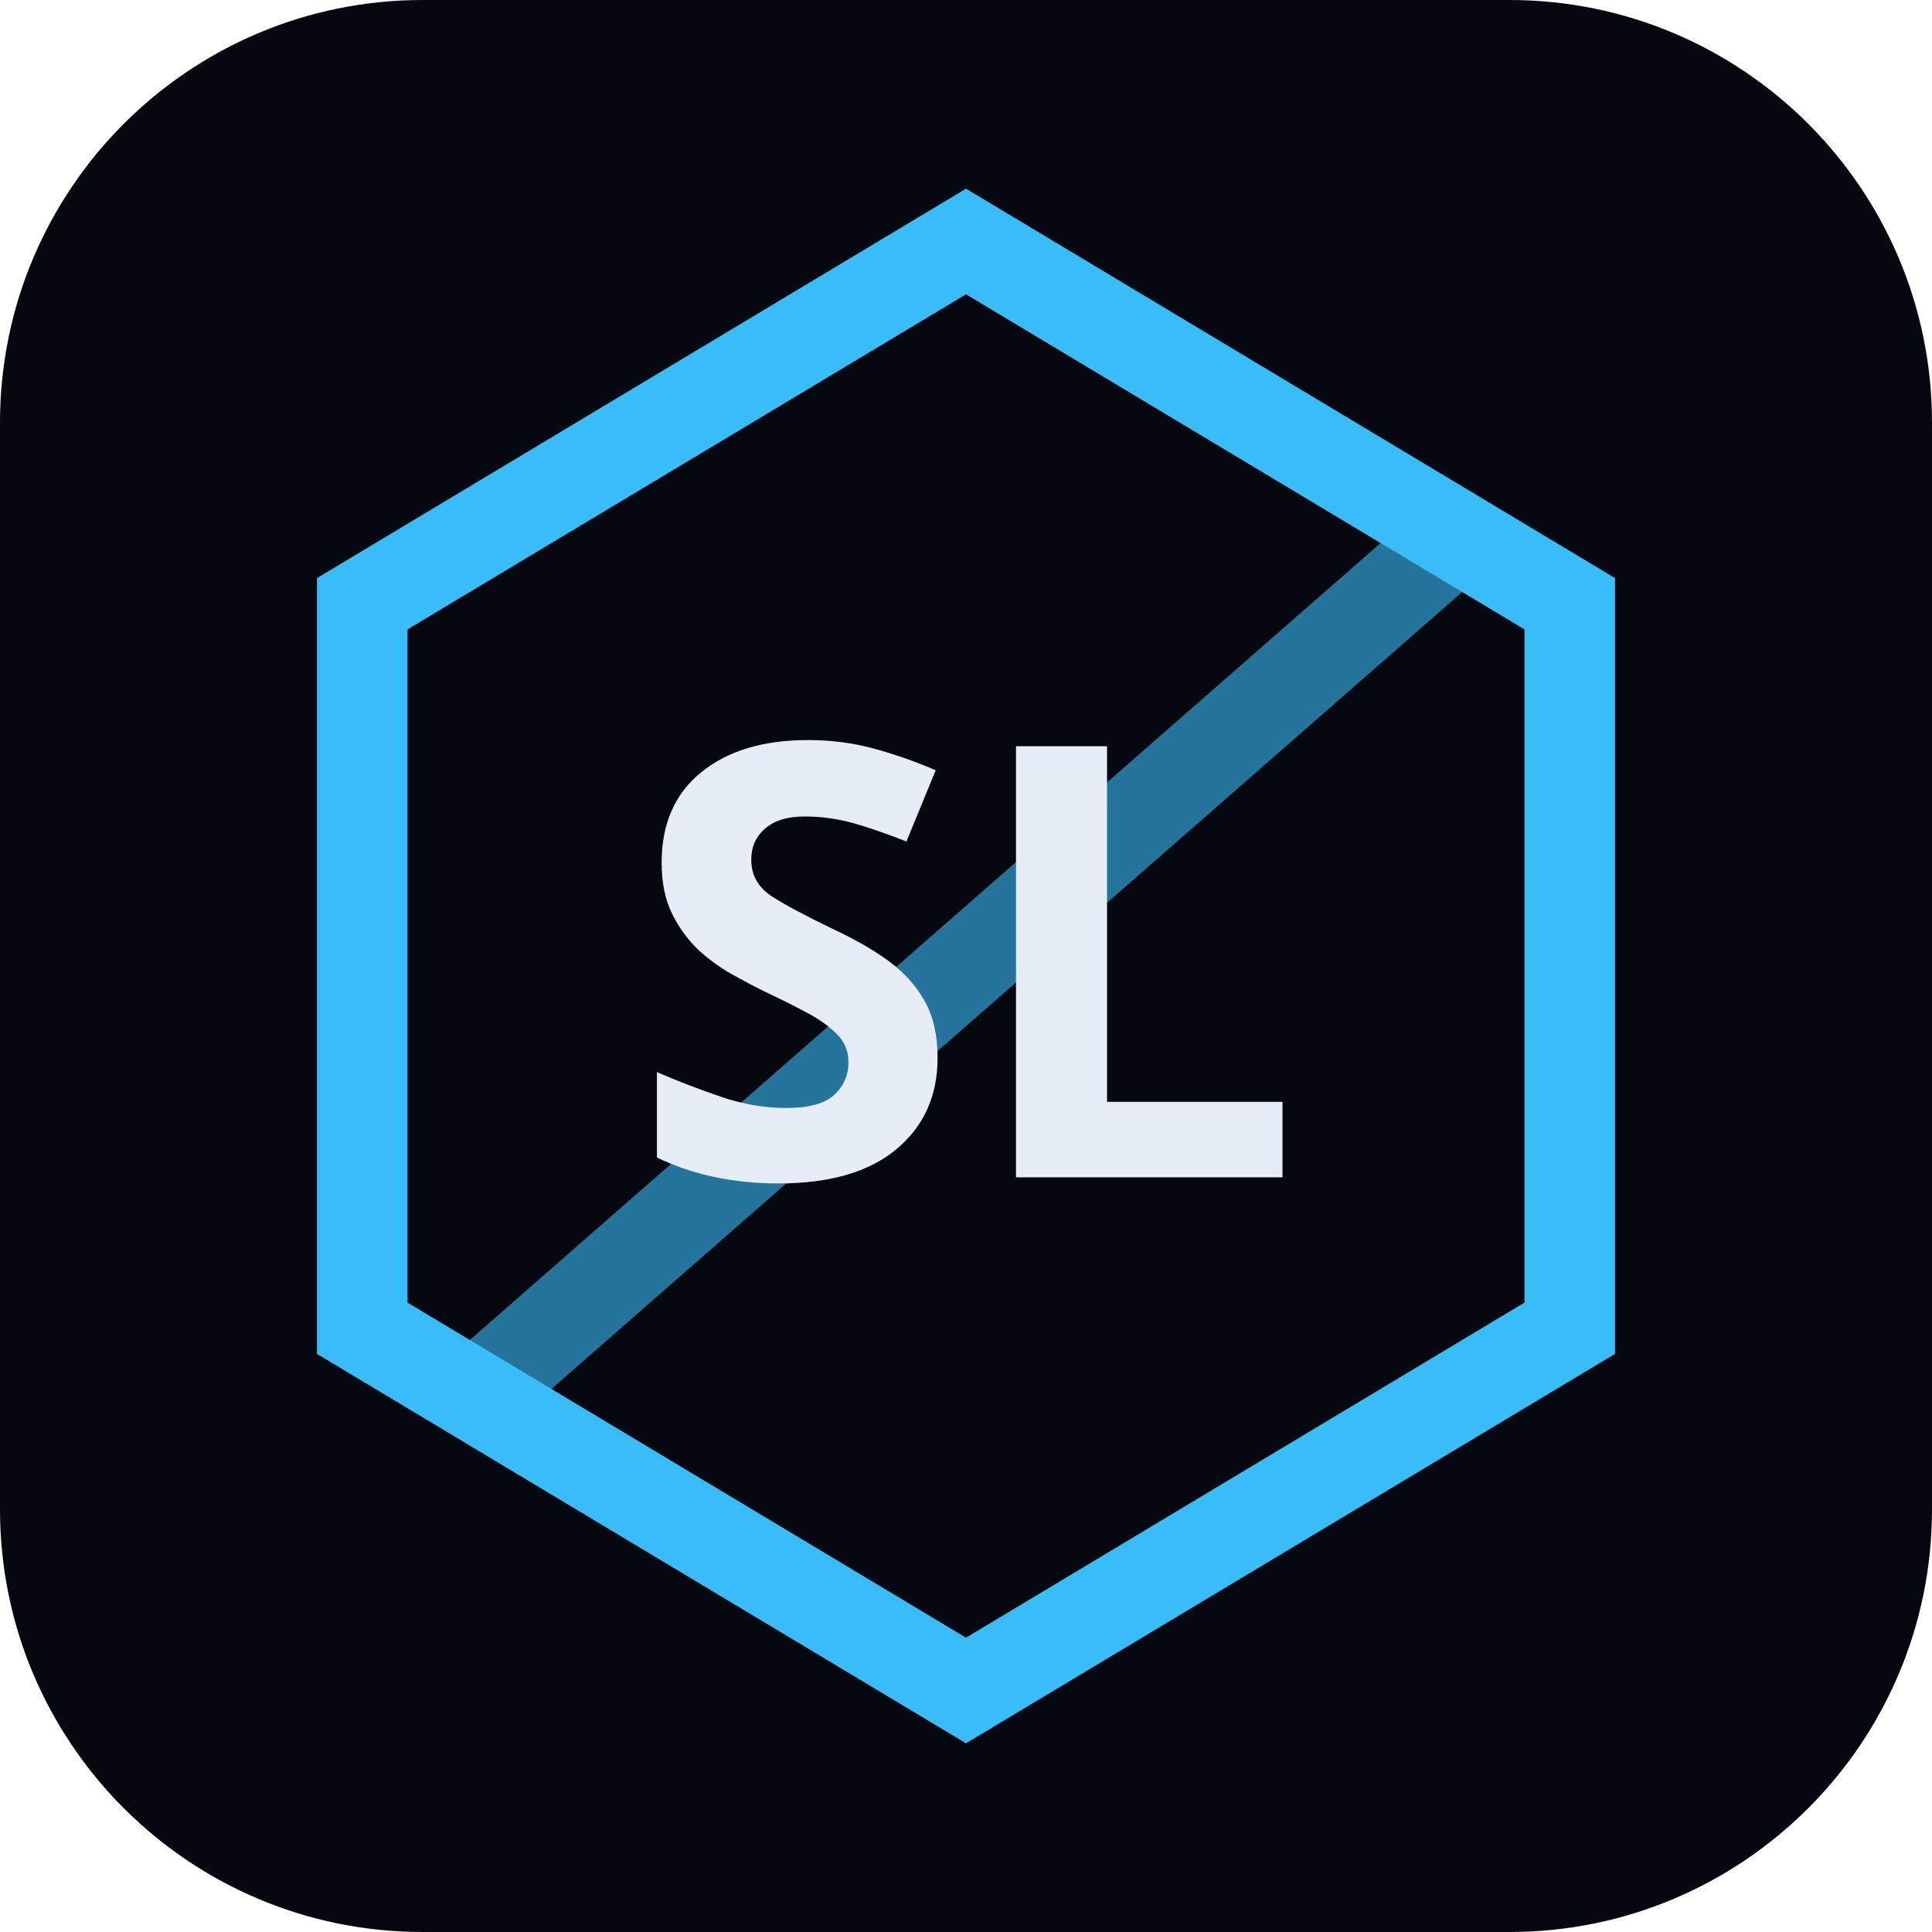
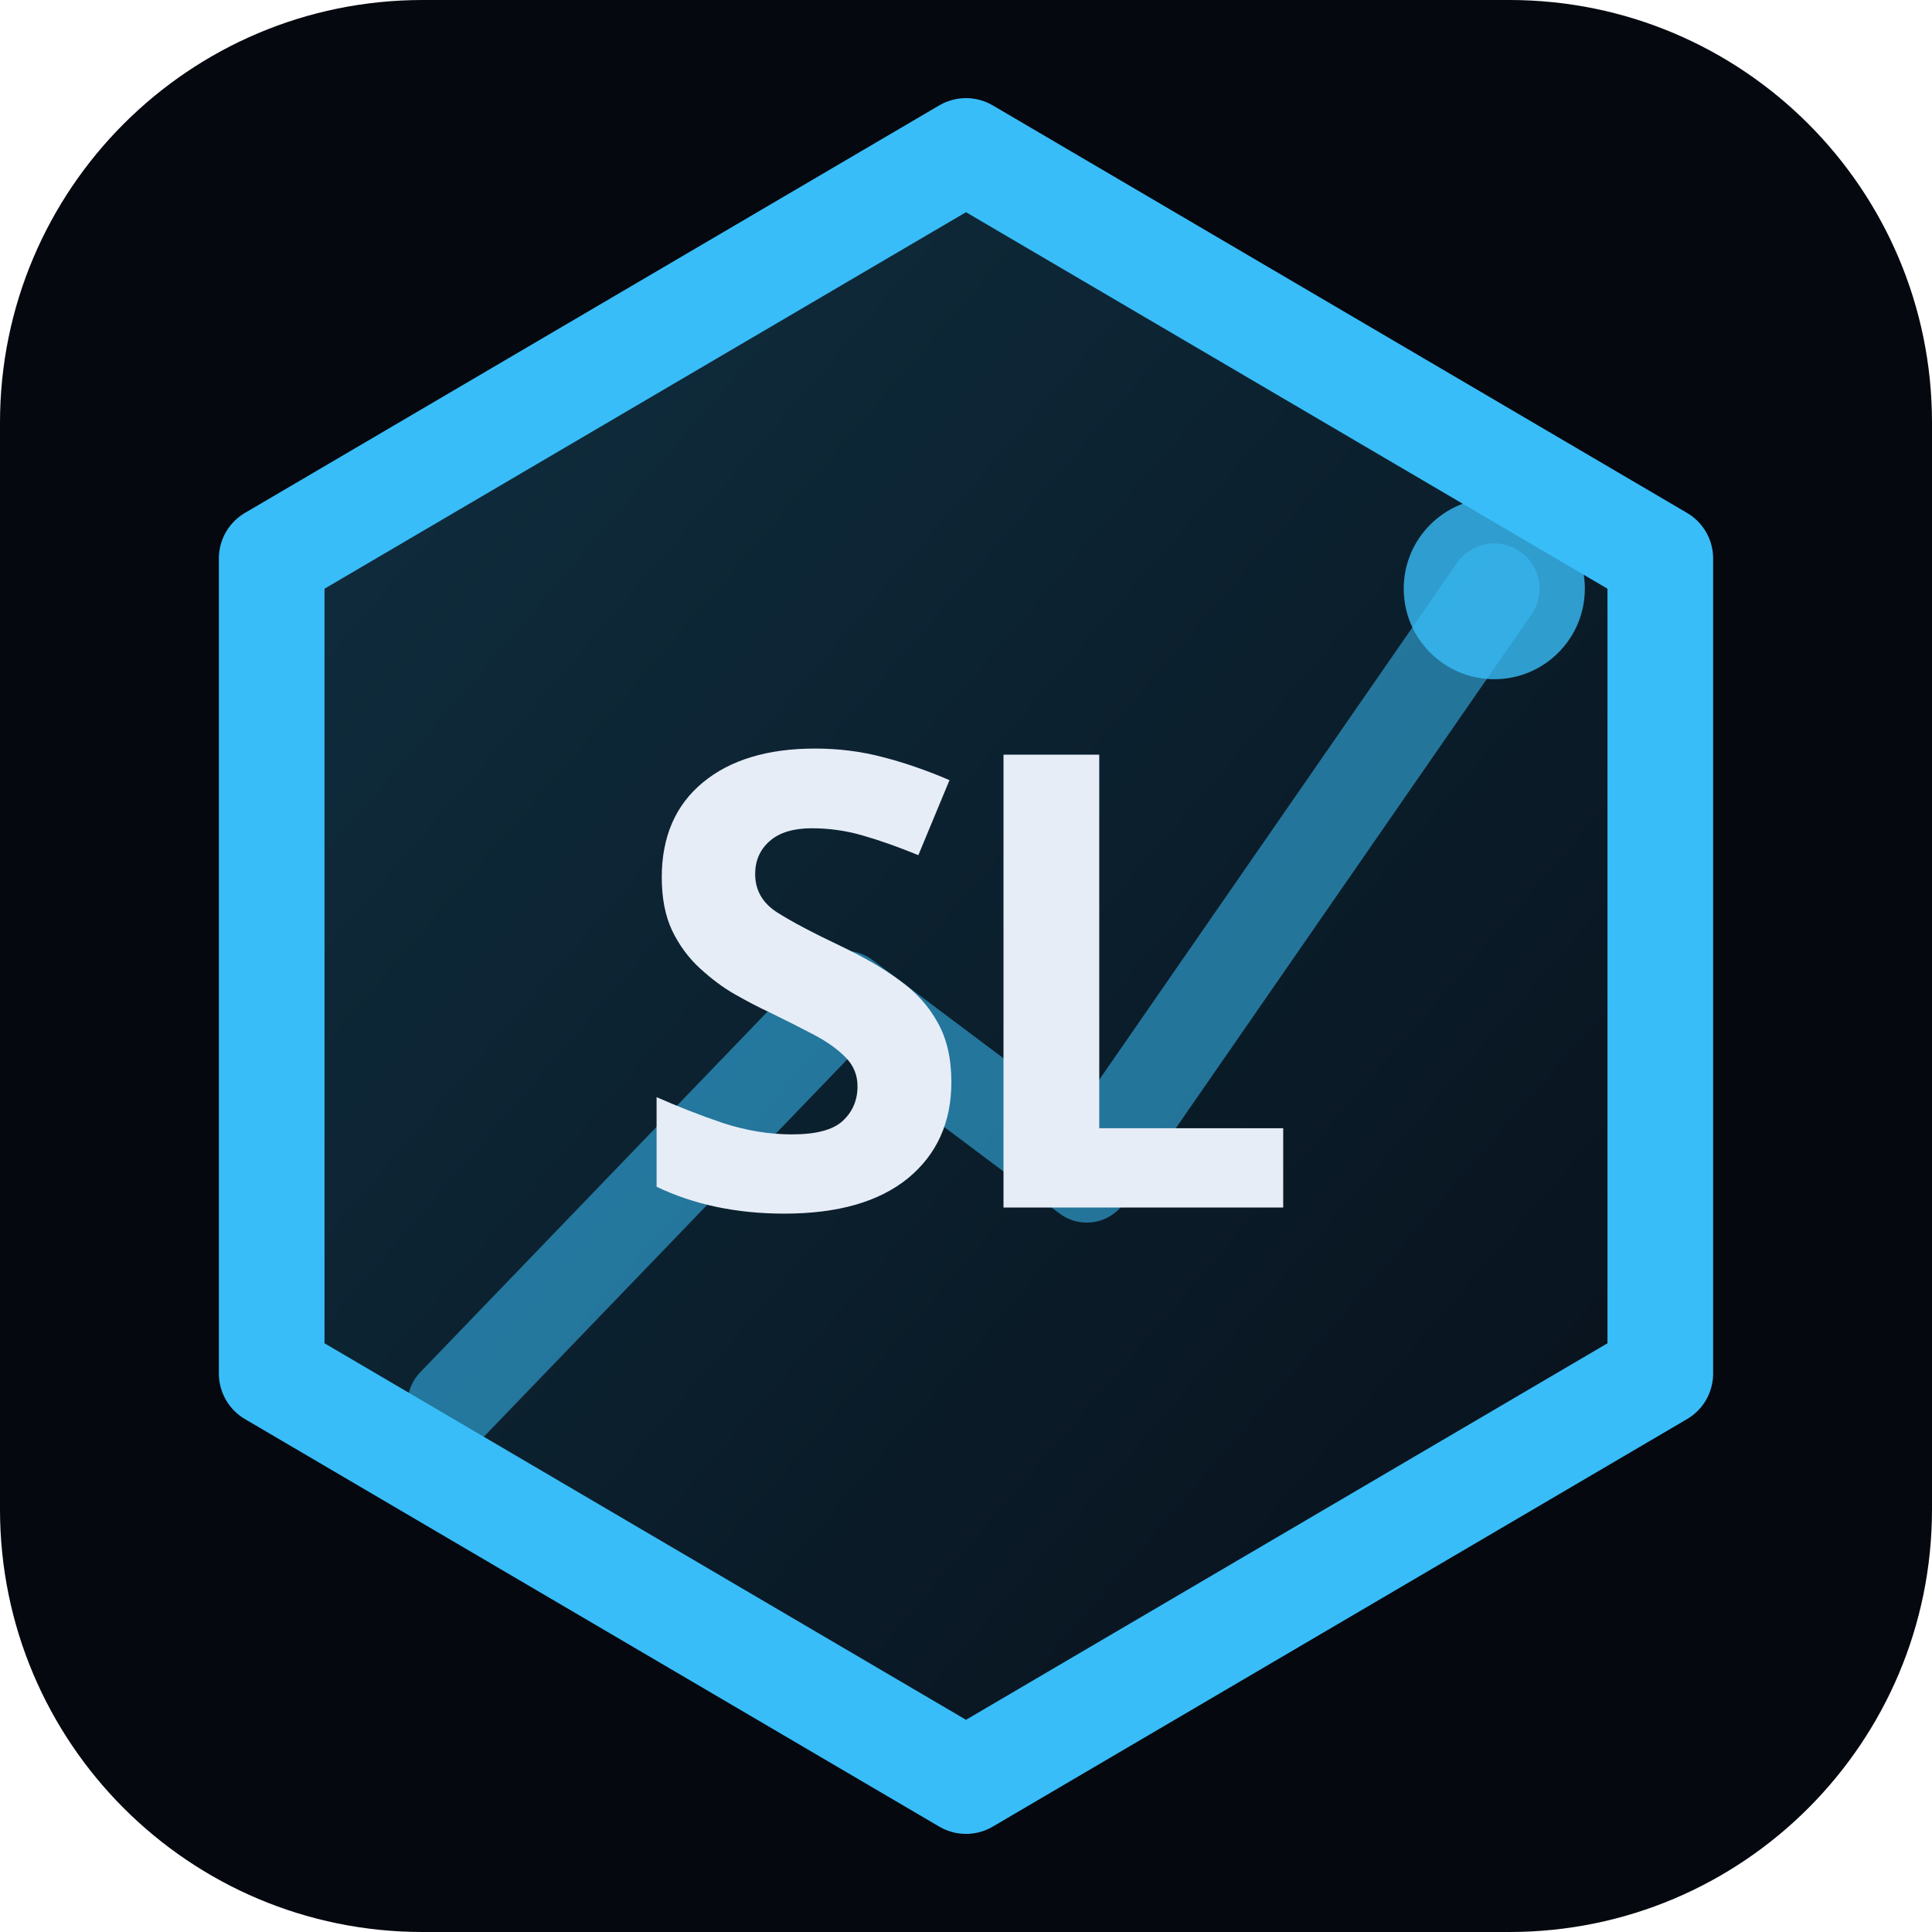
<svg xmlns="http://www.w3.org/2000/svg" viewBox="0 0 64 64">
+   <defs>
+     <linearGradient id="s" x1="0" y1="0" x2="1" y2="1">
+       <stop offset="0" stop-color="#38bdf8" stop-opacity="0.22" />
+       <stop offset="1" stop-color="#38bdf8" stop-opacity="0.04" />
+     </linearGradient>
+   </defs>
  <rect width="64" height="64" rx="14" fill="#05080f" />
-   <polygon points="32,8 52,20 52,44 32,56 12,44 12,20" fill="none" stroke="#38bdf8" stroke-width="3" />
-   <line x1="16" y1="46" x2="48" y2="18" stroke="#38bdf8" stroke-width="3" stroke-linecap="round" opacity="0.6" />
-   <text x="32" y="39" text-anchor="middle" font-family="ui-sans-serif, system-ui, sans-serif" font-weight="700" font-size="20" fill="#e6edf7">SL</text>
+   <polygon points="32,5 55,18.5 55,45.5 32,59 9,45.5 9,18.5" fill="url(#s)" stroke="#38bdf8" stroke-width="3.5" stroke-linejoin="round" />
+   <path d="M15 46.5 L28 33 L36 39 L49.5 19.5" fill="none" stroke="#38bdf8" stroke-width="3" stroke-linecap="round" stroke-linejoin="round" opacity="0.55" />
+   <circle cx="49.5" cy="19.5" r="3" fill="#38bdf8" opacity="0.8" />
+   <text x="32" y="40" text-anchor="middle" font-family="Space Grotesk, ui-sans-serif, system-ui, sans-serif" font-weight="700" font-size="21" letter-spacing="-1" fill="#e6edf7">SL</text>
</svg>
